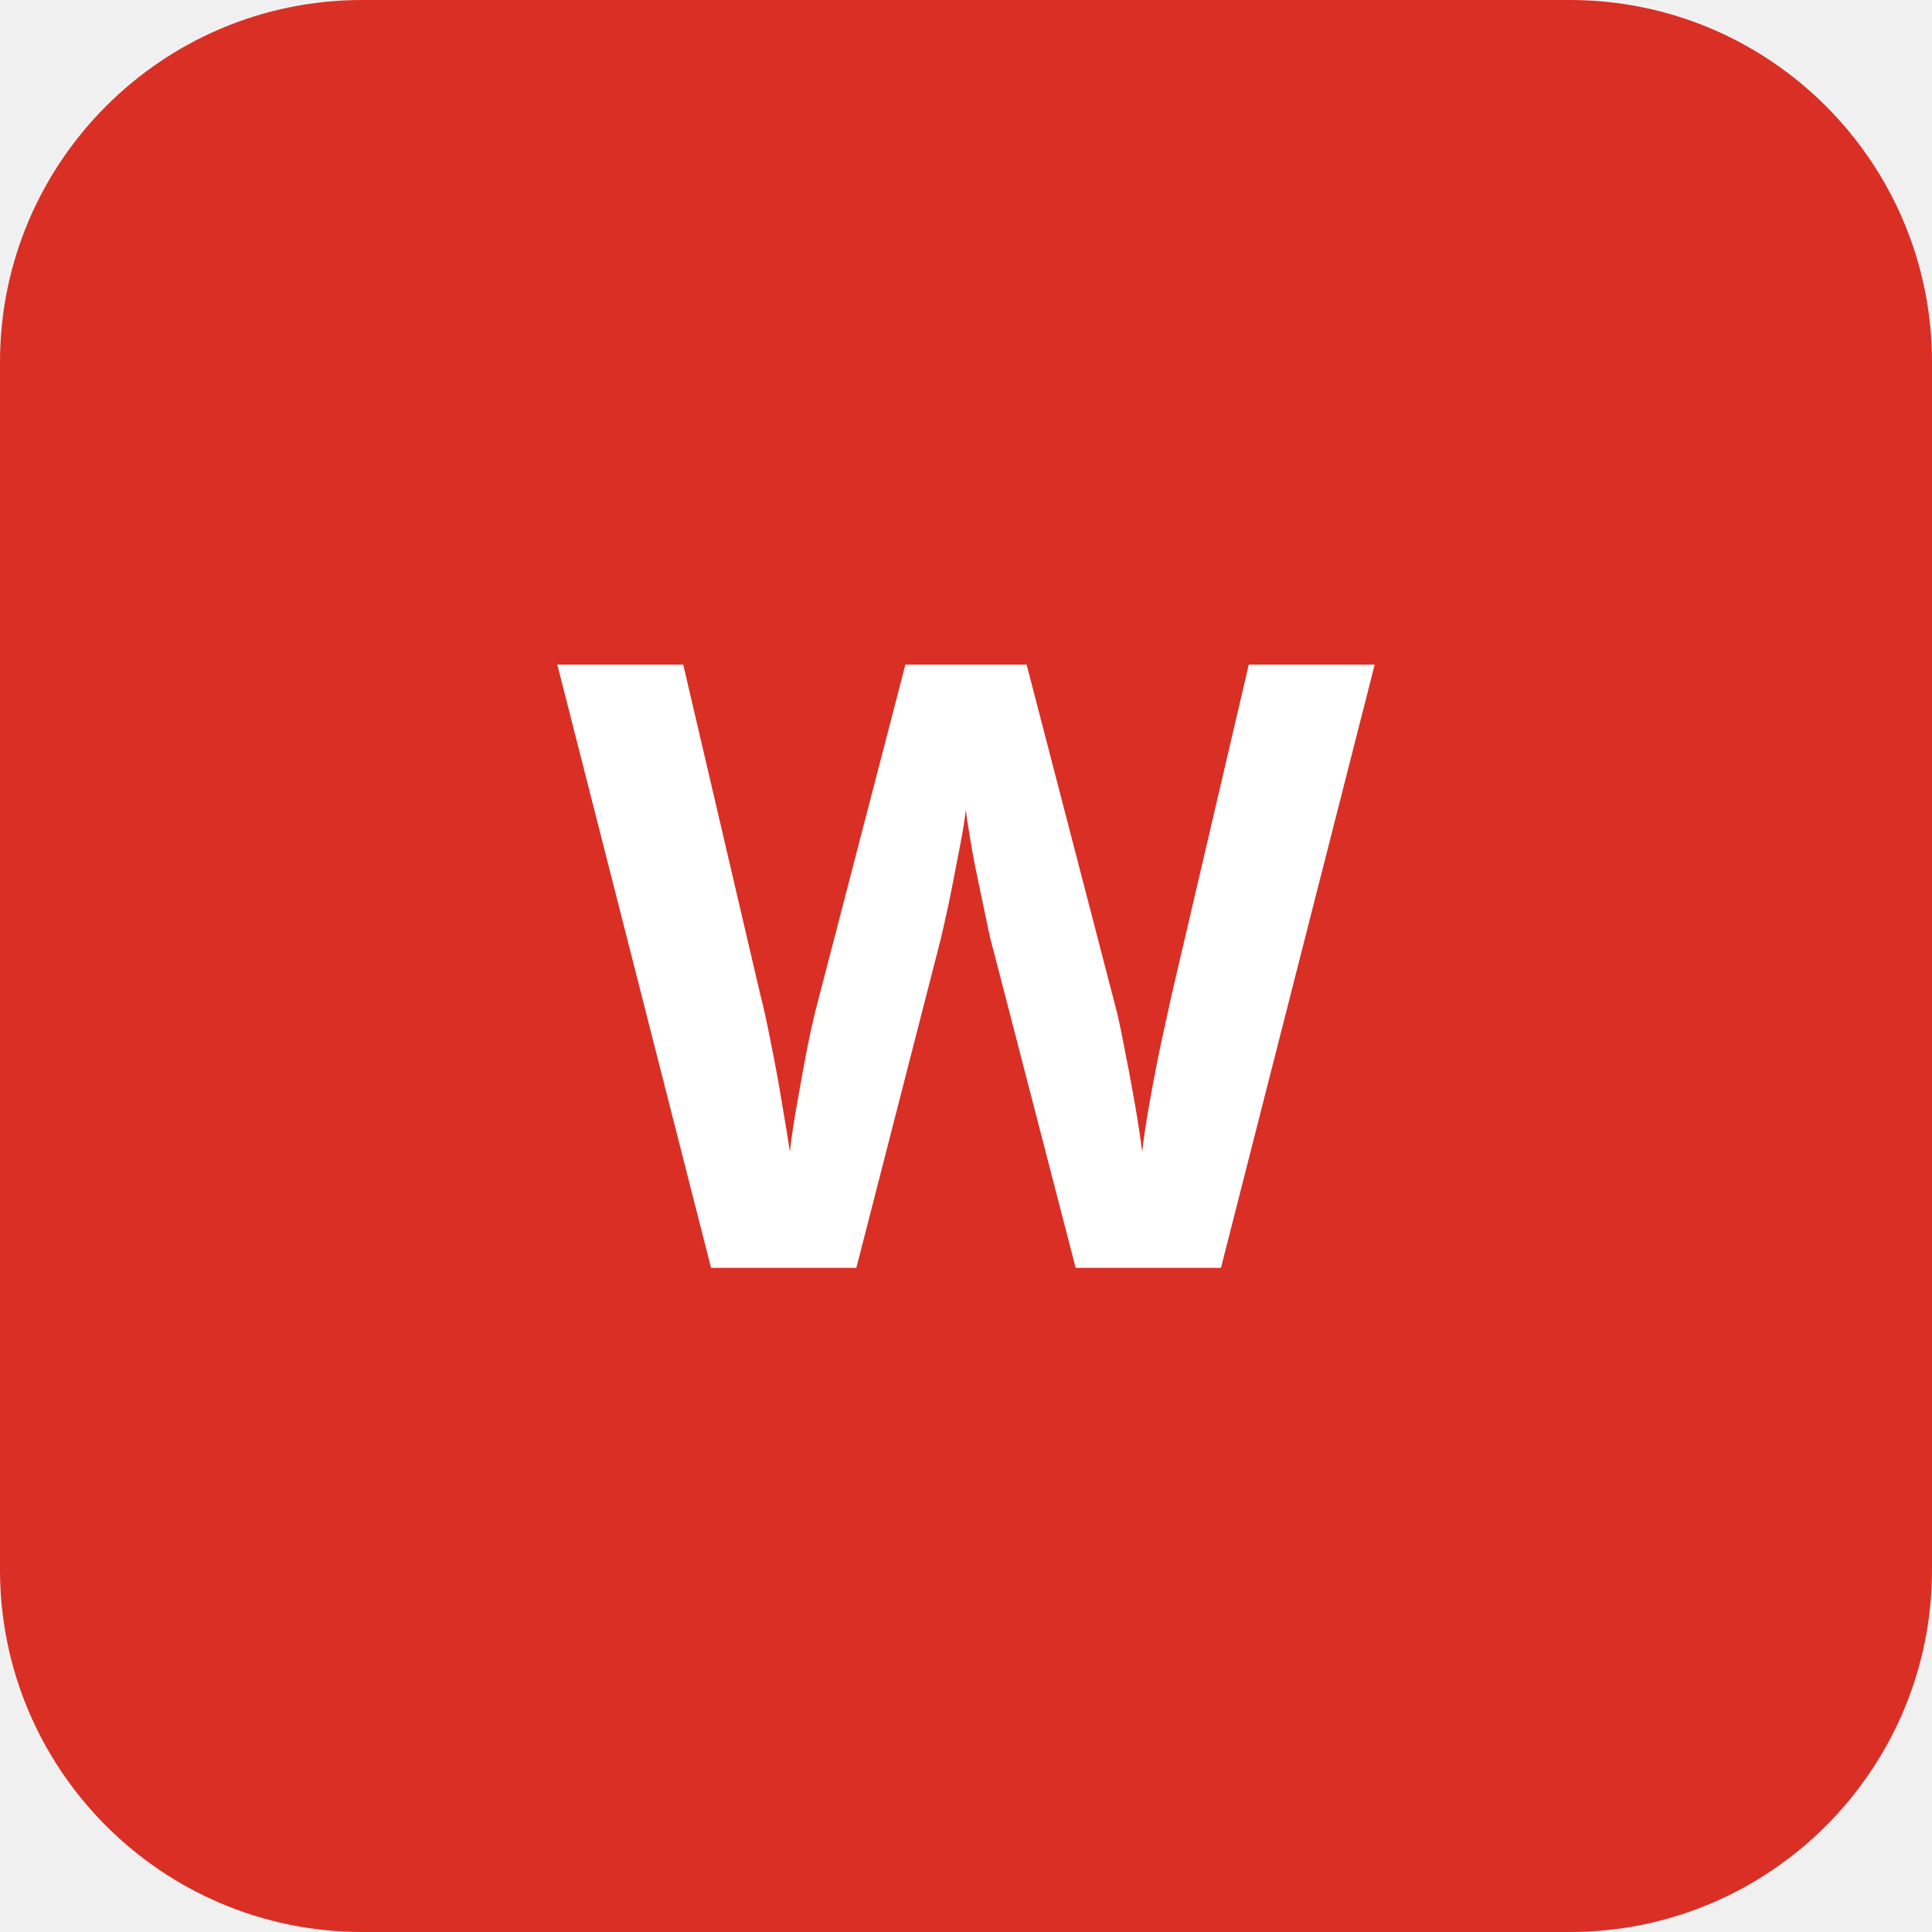
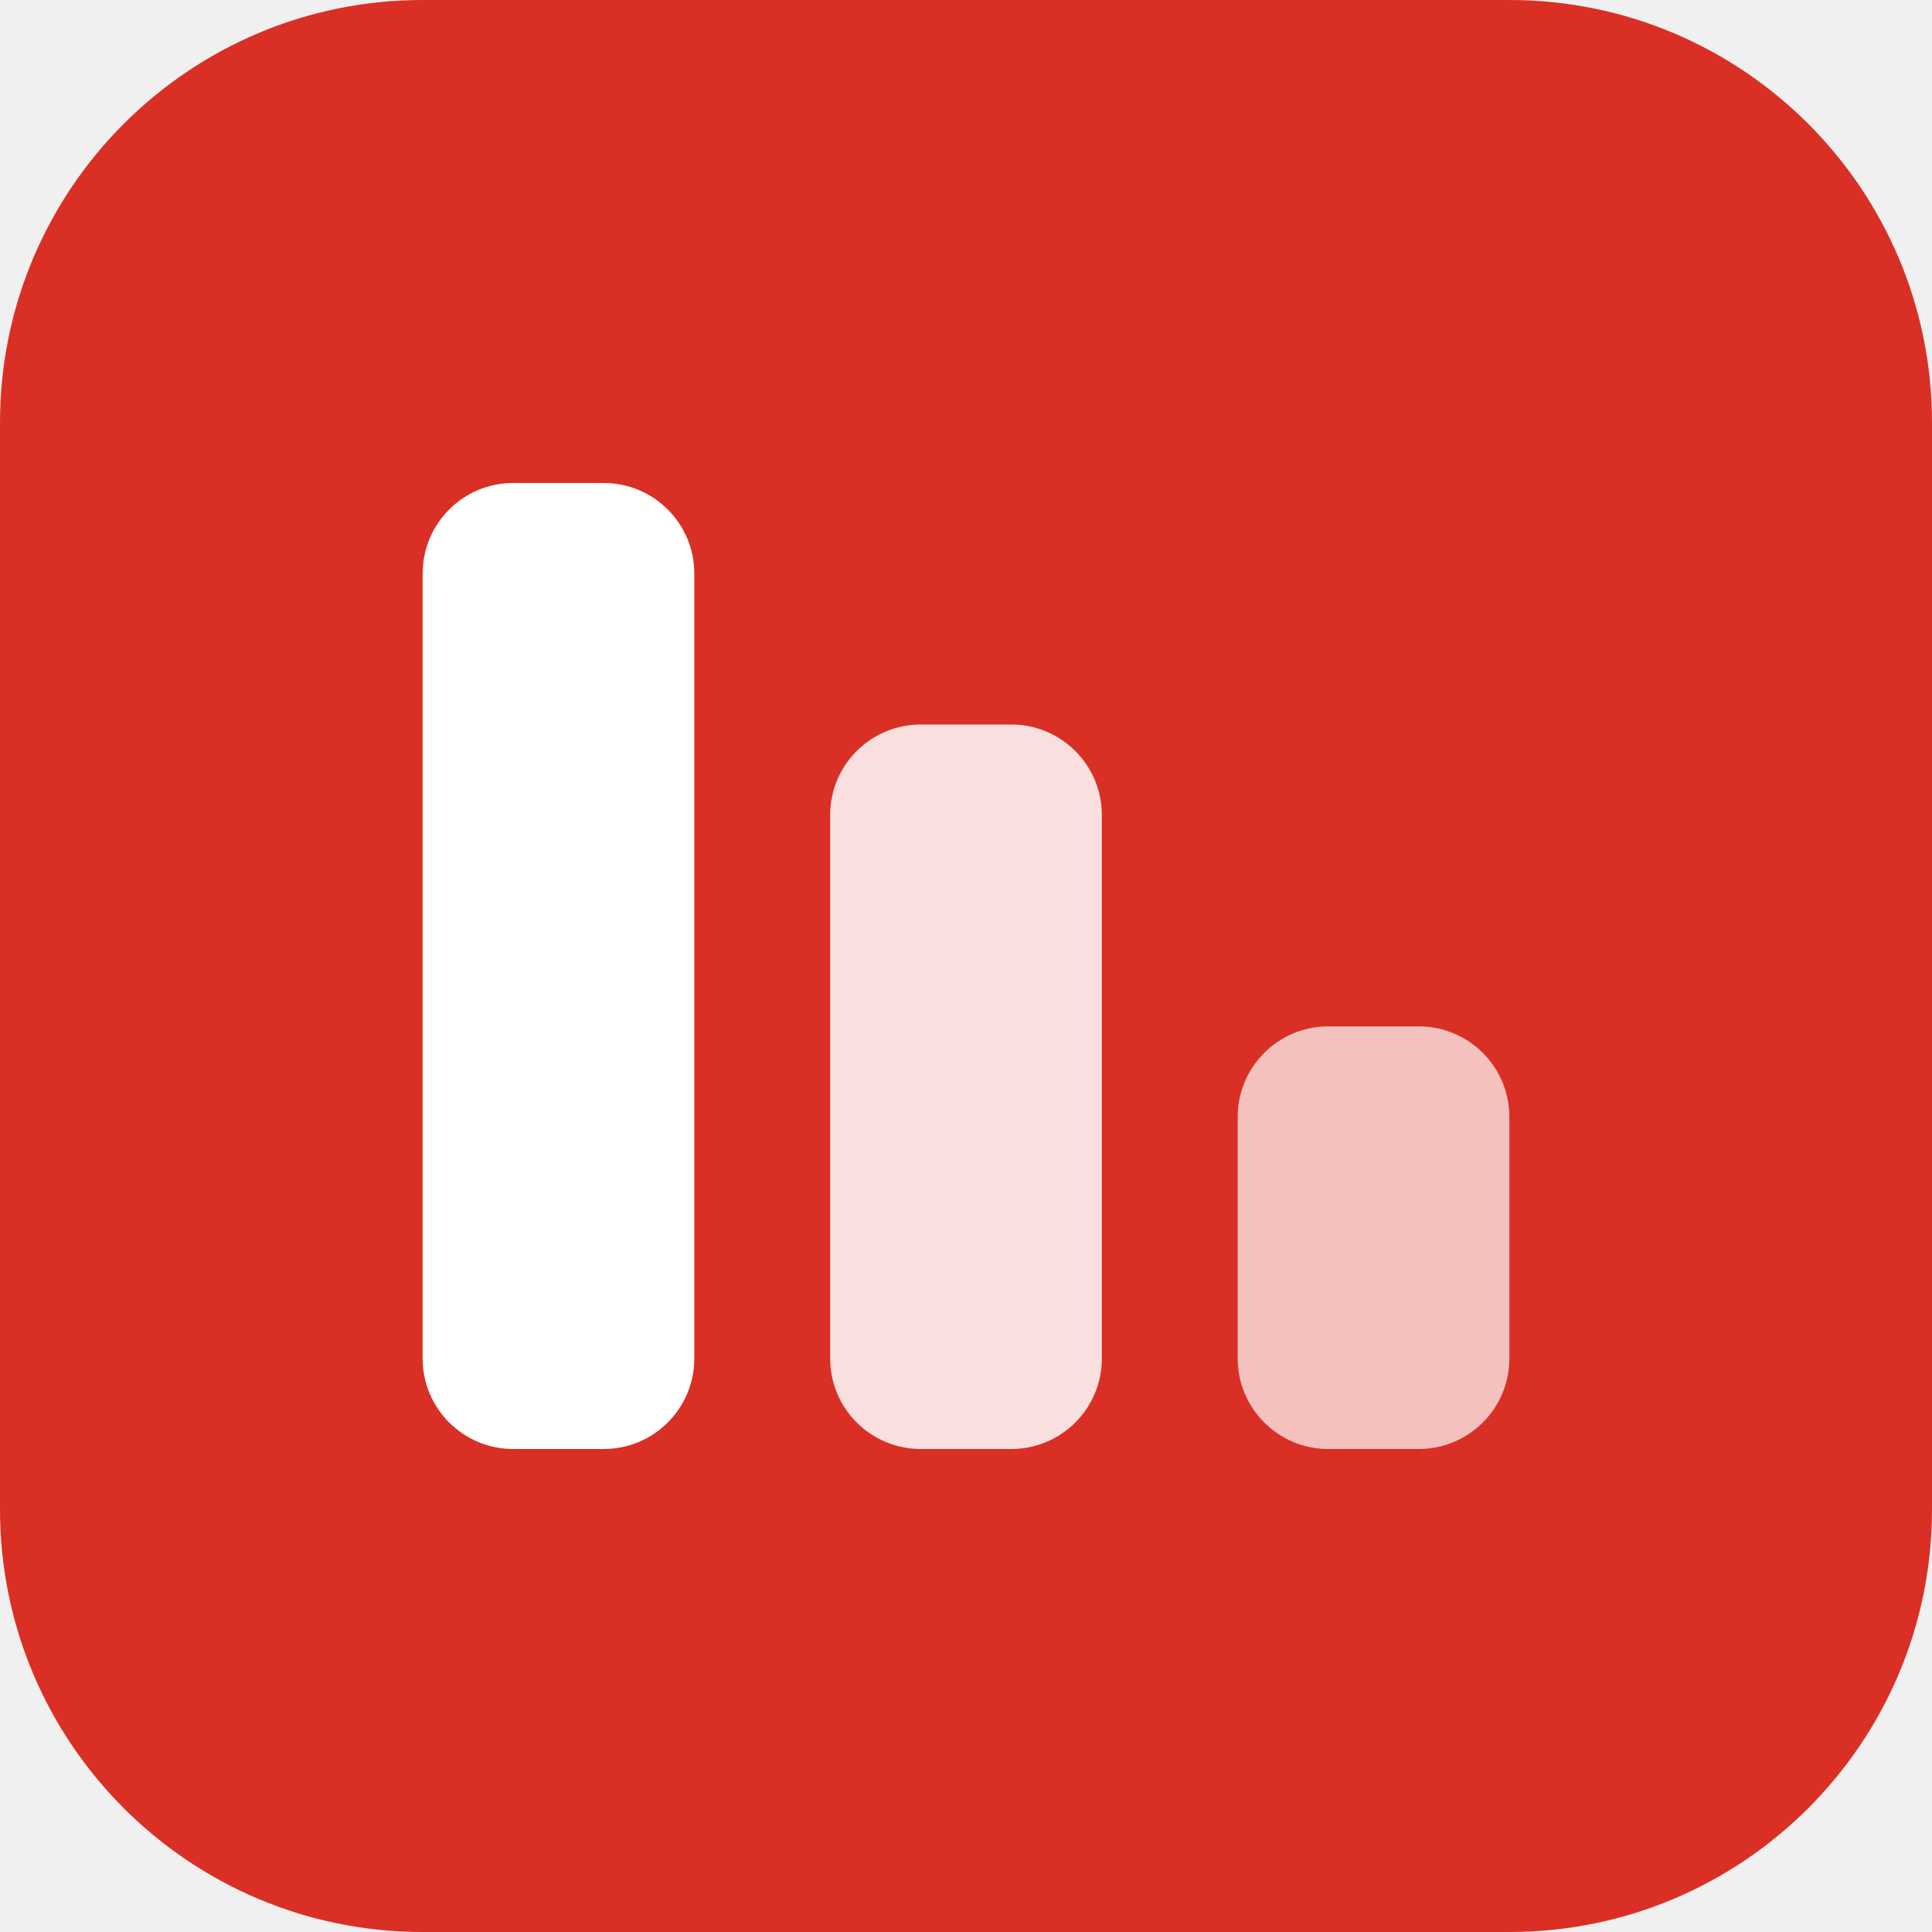
- <svg xmlns="http://www.w3.org/2000/svg" viewBox="0 0 64 64">
-   <rect width="64" height="64" rx="12" fill="#DA2F25" />
-   <text x="32" y="42" font-family="ui-sans-serif, system-ui, sans-serif" font-size="28" font-weight="700" text-anchor="middle" fill="#fff">W</text>
+ <svg xmlns="http://www.w3.org/2000/svg" viewBox="0 0 32 32">
+   <rect width="32" height="32" rx="7" fill="#DA2F25" />
+   <rect x="7" y="8" width="4.5" height="16" rx="1.5" fill="#fff" />
+   <rect x="13.75" y="12" width="4.5" height="12" rx="1.5" fill="#fff" opacity="0.85" />
+   <rect x="20.5" y="17" width="4.5" height="7" rx="1.5" fill="#fff" opacity="0.7" />
</svg>
